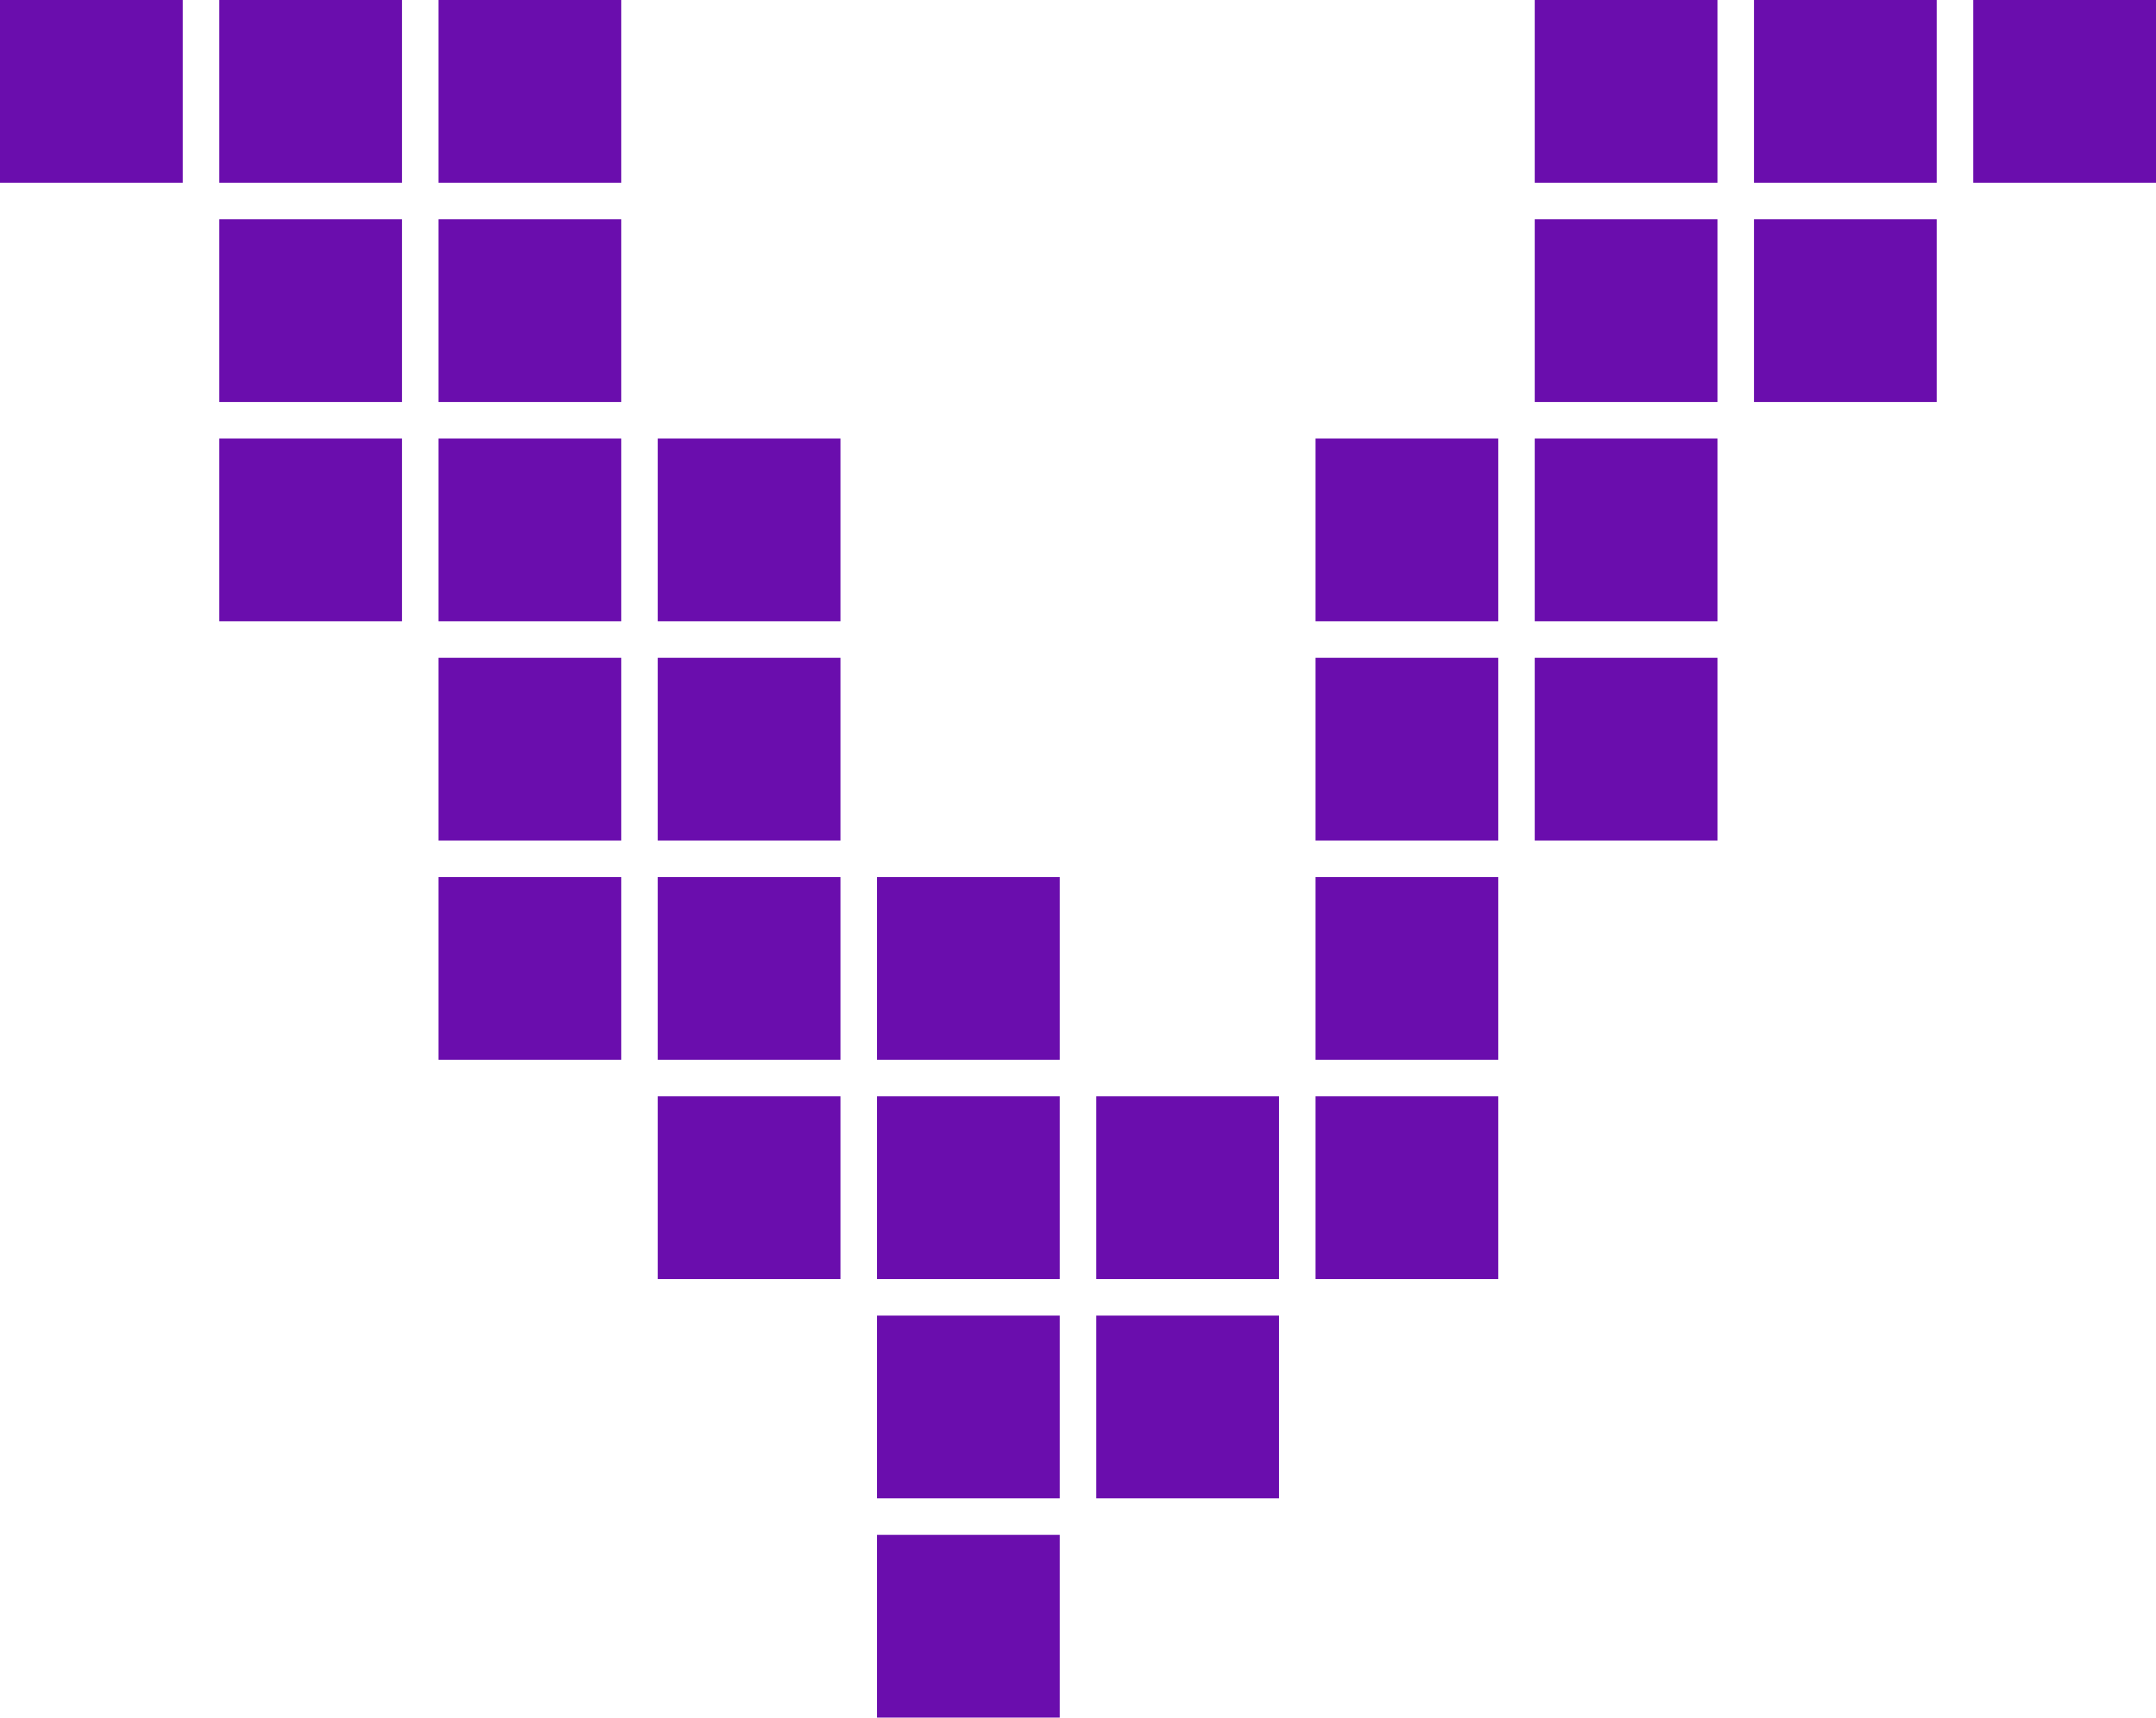
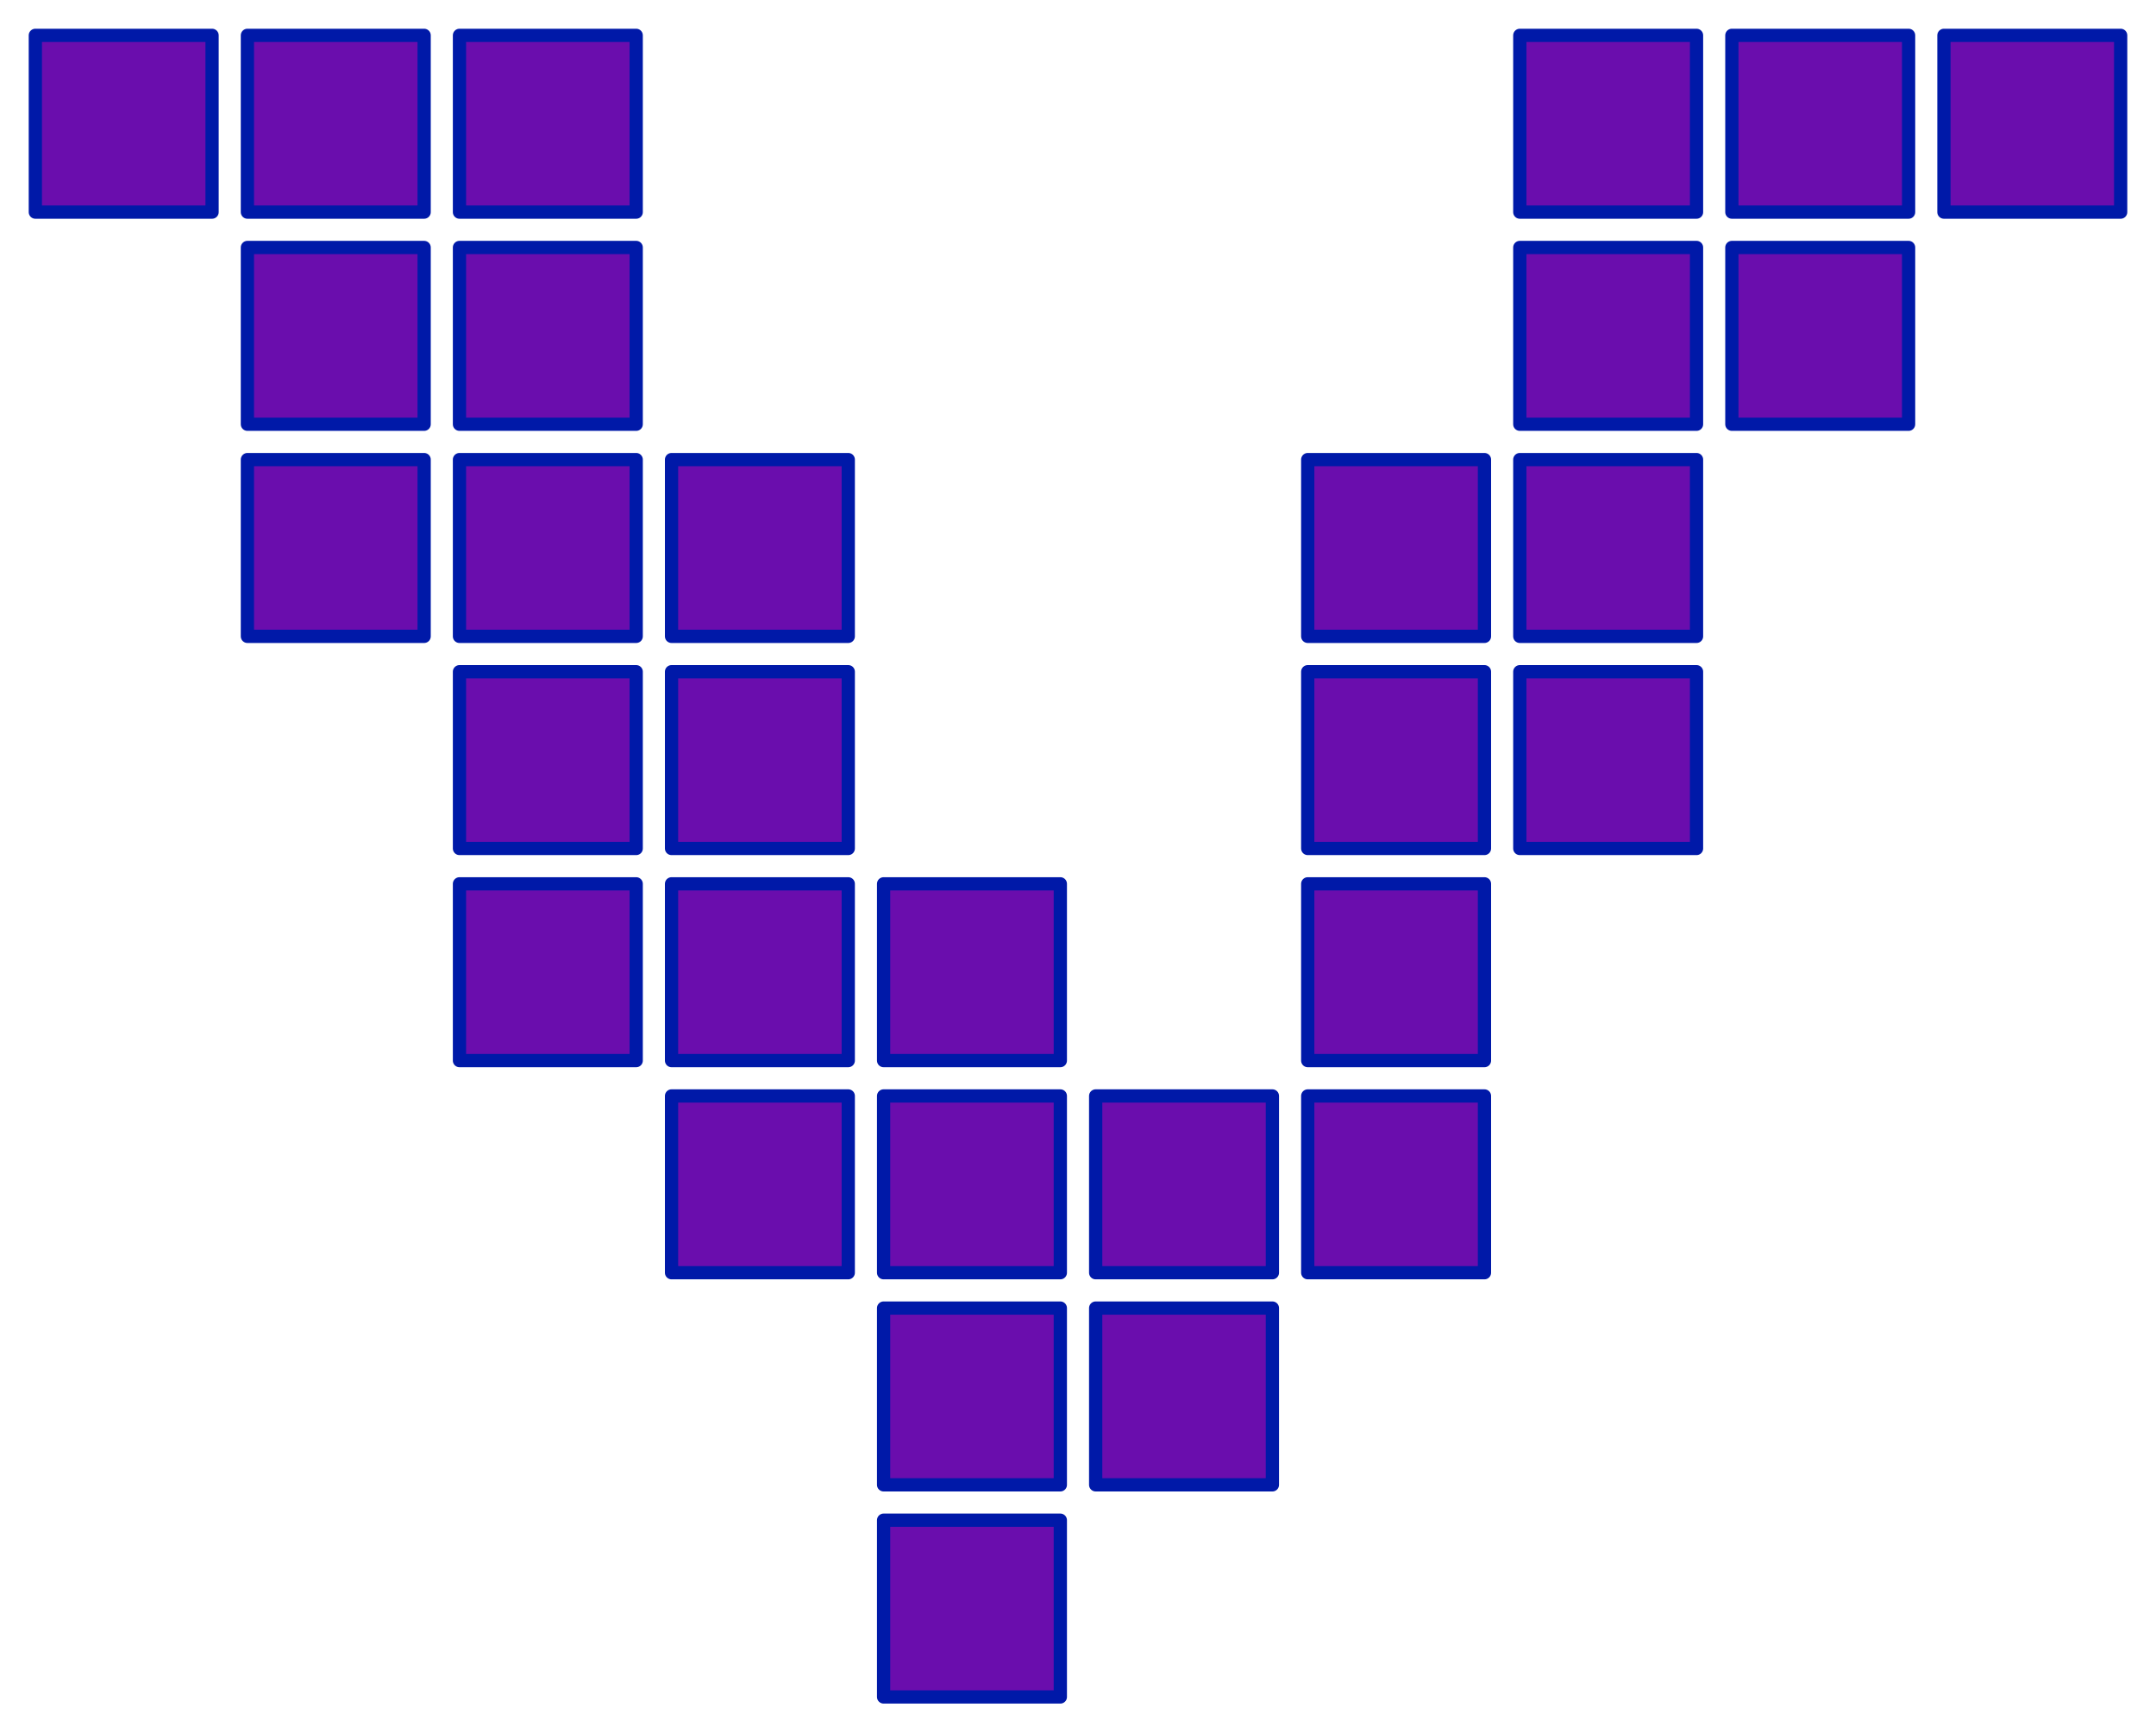
- <svg xmlns="http://www.w3.org/2000/svg" viewBox="0 0 118 94" role="img" aria-label="vercher.dev personal favicon">
-   <g fill="#6A0DAD">
+ <svg xmlns="http://www.w3.org/2000/svg" viewBox="-2 -2 122 98" role="img" aria-label="vercher.dev favicon">
+   <g fill="#6a0dad" stroke="#0019a8" stroke-width="0.75" stroke-linejoin="round">
    <rect x="0" y="0" width="10" height="10" />
    <rect x="12" y="0" width="10" height="10" />
    <rect x="24" y="0" width="10" height="10" />
    <rect x="84" y="0" width="10" height="10" />
    <rect x="96" y="0" width="10" height="10" />
    <rect x="108" y="0" width="10" height="10" />
    <rect x="12" y="12" width="10" height="10" />
    <rect x="24" y="12" width="10" height="10" />
    <rect x="84" y="12" width="10" height="10" />
    <rect x="96" y="12" width="10" height="10" />
    <rect x="12" y="24" width="10" height="10" />
    <rect x="24" y="24" width="10" height="10" />
    <rect x="36" y="24" width="10" height="10" />
    <rect x="72" y="24" width="10" height="10" />
    <rect x="84" y="24" width="10" height="10" />
    <rect x="24" y="36" width="10" height="10" />
    <rect x="36" y="36" width="10" height="10" />
    <rect x="72" y="36" width="10" height="10" />
    <rect x="84" y="36" width="10" height="10" />
    <rect x="24" y="48" width="10" height="10" />
    <rect x="36" y="48" width="10" height="10" />
    <rect x="48" y="48" width="10" height="10" />
    <rect x="72" y="48" width="10" height="10" />
    <rect x="36" y="60" width="10" height="10" />
    <rect x="48" y="60" width="10" height="10" />
    <rect x="60" y="60" width="10" height="10" />
    <rect x="72" y="60" width="10" height="10" />
    <rect x="48" y="72" width="10" height="10" />
    <rect x="60" y="72" width="10" height="10" />
    <rect x="48" y="84" width="10" height="10" />
  </g>
</svg>
